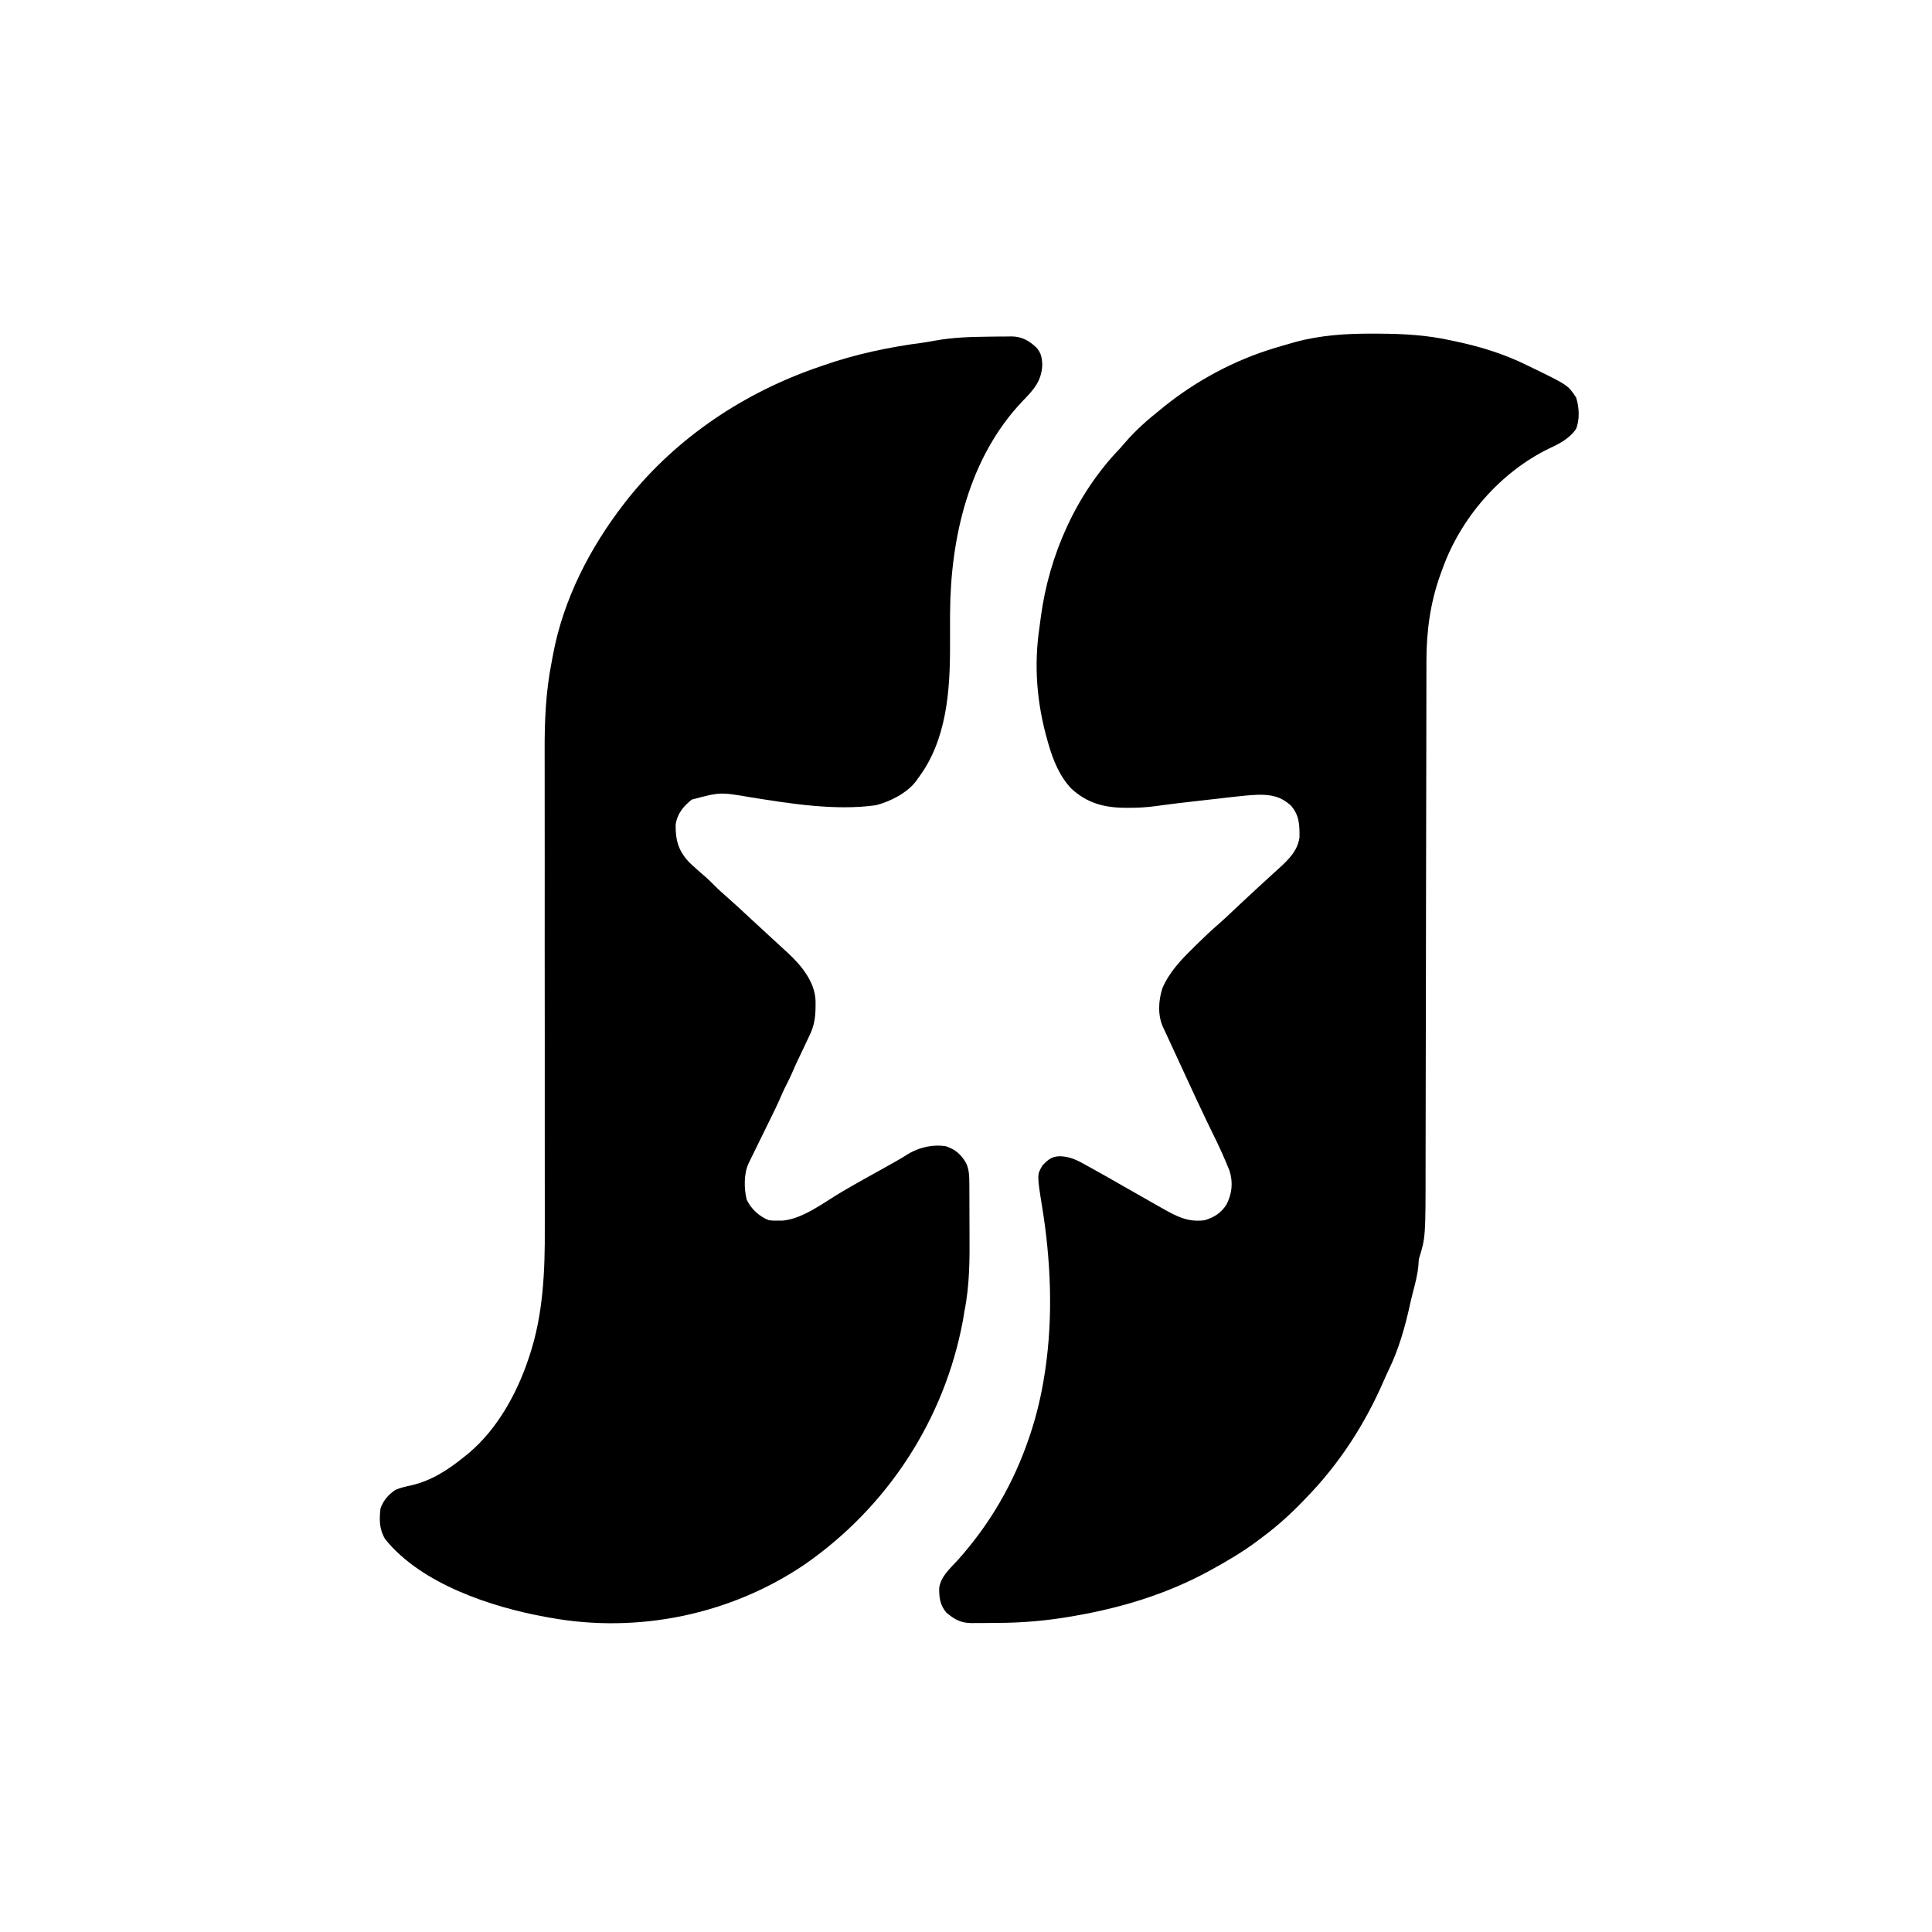
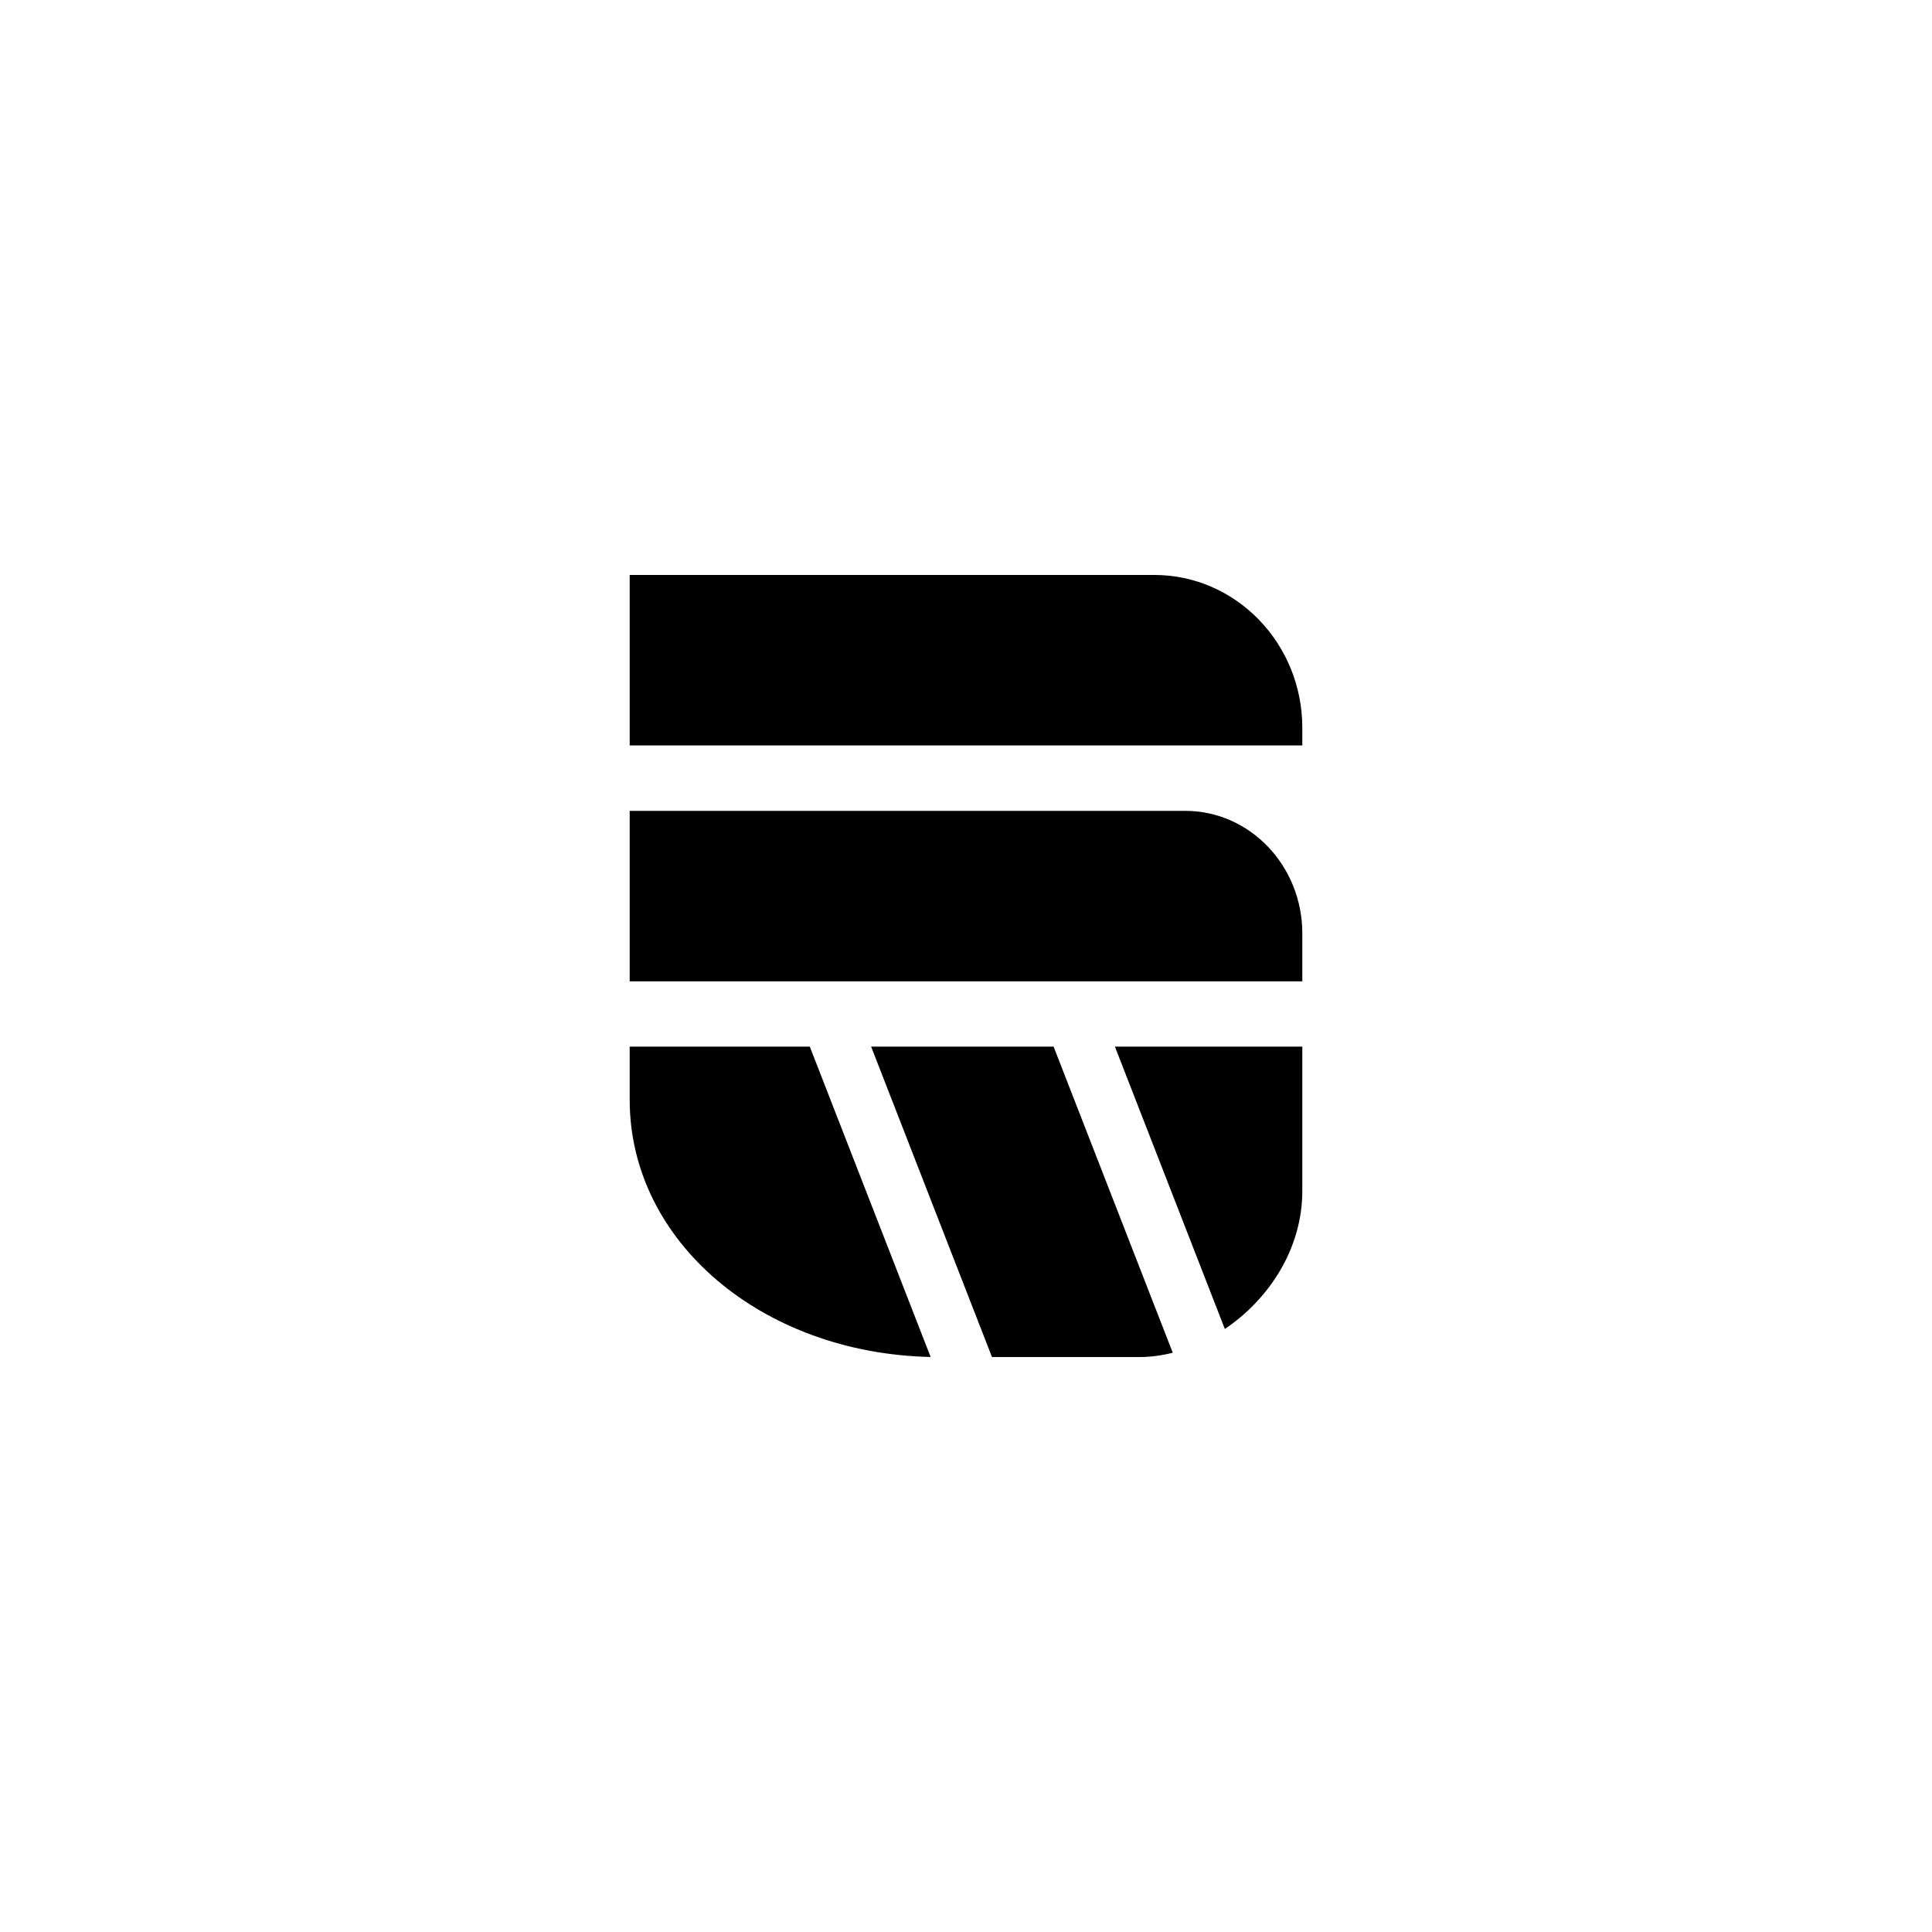
- <svg xmlns="http://www.w3.org/2000/svg" viewBox="0 0 1254 1254" fill="currentColor">
-   <path d="M0 0 C1.805 -0.017 3.61 -0.042 5.415 -0.076 C7.985 -0.118 10.552 -0.124 13.121 -0.12 C13.888 -0.136 14.656 -0.152 15.446 -0.169 C22.096 -0.086 26.798 2.488 31.57 7.059 C34.766 10.57 35.274 13.794 35.414 18.474 C34.905 28.984 29.67 34.587 22.657 41.794 C-12.163 78.405 -24.141 130.274 -24.422 179.415 C-24.426 180.093 -24.43 180.77 -24.435 181.468 C-24.469 187.72 -24.469 193.972 -24.446 200.225 C-24.36 229.747 -26.612 261.995 -45.086 286.474 C-45.492 287.059 -45.898 287.644 -46.316 288.247 C-52.211 296.174 -63.099 301.645 -72.488 304.103 C-98.564 307.828 -128.437 303.085 -154.154 298.917 C-173.718 295.574 -173.718 295.574 -192.086 300.474 C-197.555 304.867 -201.538 309.623 -202.554 316.771 C-202.649 327.259 -200.62 334.082 -193.273 341.661 C-189.936 344.785 -186.485 347.78 -183.019 350.759 C-181.131 352.434 -179.354 354.173 -177.586 355.974 C-174.658 358.947 -171.591 361.686 -168.433 364.411 C-163.798 368.484 -159.302 372.711 -154.778 376.906 C-152.64 378.887 -150.495 380.86 -148.35 382.833 C-146.191 384.823 -144.037 386.819 -141.883 388.814 C-139.902 390.643 -137.911 392.462 -135.922 394.282 C-134.497 395.596 -133.072 396.91 -131.648 398.224 C-130.986 398.826 -130.323 399.427 -129.641 400.047 C-121.056 408.005 -112.386 418.485 -111.75 430.646 C-111.571 439.512 -111.925 446.506 -116.086 454.474 C-117.215 456.841 -118.327 459.216 -119.439 461.591 C-120.602 464.062 -121.781 466.524 -122.964 468.986 C-124.27 471.717 -125.527 474.456 -126.707 477.243 C-128.254 480.868 -130.006 484.345 -131.804 487.849 C-132.718 489.72 -133.569 491.622 -134.376 493.541 C-136.327 498.114 -138.524 502.561 -140.718 507.021 C-141.156 507.914 -141.593 508.807 -142.044 509.727 C-143.903 513.524 -145.767 517.319 -147.63 521.115 C-148.994 523.895 -150.356 526.677 -151.718 529.458 C-152.141 530.318 -152.564 531.177 -153 532.062 C-153.391 532.86 -153.781 533.658 -154.184 534.481 C-154.528 535.181 -154.872 535.882 -155.226 536.604 C-158.324 543.346 -158.208 552.937 -156.437 560.095 C-153.688 566.122 -148.233 571.037 -142.086 573.474 C-139.241 573.79 -139.241 573.79 -136.211 573.724 C-135.203 573.729 -134.194 573.734 -133.156 573.739 C-119.794 572.583 -106.094 561.769 -94.789 555.119 C-85.723 549.803 -76.555 544.687 -67.346 539.624 C-61.596 536.455 -55.925 533.22 -50.366 529.723 C-43.475 525.948 -34.871 524.166 -27.086 525.474 C-20.879 527.612 -17.189 530.848 -13.961 536.509 C-12.098 540.691 -11.951 544.475 -11.924 549.036 C-11.919 549.687 -11.915 550.339 -11.909 551.01 C-11.895 553.164 -11.888 555.319 -11.882 557.474 C-11.88 558.217 -11.877 558.961 -11.874 559.727 C-11.859 563.68 -11.85 567.632 -11.845 571.584 C-11.841 574.815 -11.827 578.046 -11.804 581.277 C-11.684 598.576 -11.664 615.437 -15.086 632.474 C-15.422 634.499 -15.755 636.525 -16.086 638.552 C-28.072 702.957 -65.134 759.663 -118.783 796.913 C-166.874 829.511 -227.015 841.881 -284.086 831.474 C-284.999 831.313 -285.912 831.152 -286.852 830.986 C-321.981 824.617 -367.678 809.634 -391.086 780.474 C-394.979 773.978 -394.972 767.864 -394.086 760.474 C-392.332 755.462 -388.923 751.466 -384.472 748.54 C-381.28 747.114 -377.983 746.413 -374.586 745.661 C-360.906 742.609 -349.862 735.275 -339.086 726.474 C-338.285 725.827 -337.485 725.18 -336.66 724.513 C-318.313 708.986 -305.595 686.002 -298.086 663.474 C-297.867 662.83 -297.648 662.186 -297.422 661.522 C-288.469 634.554 -287.333 606.472 -287.479 578.353 C-287.497 573.814 -287.485 569.276 -287.477 564.737 C-287.467 556.909 -287.475 549.08 -287.494 541.251 C-287.522 529.905 -287.518 518.559 -287.505 507.212 C-287.486 488.756 -287.486 470.3 -287.501 451.843 C-287.502 450.744 -287.503 449.644 -287.504 448.511 C-287.507 444.057 -287.511 439.602 -287.515 435.147 C-287.525 422.872 -287.533 410.597 -287.54 398.322 C-287.541 397.222 -287.541 396.122 -287.542 394.989 C-287.551 376.584 -287.544 358.18 -287.528 339.775 C-287.518 328.469 -287.523 317.163 -287.547 305.856 C-287.563 298.104 -287.565 290.353 -287.556 282.601 C-287.551 278.145 -287.553 273.691 -287.572 269.236 C-287.655 249.586 -286.885 230.84 -283.086 211.474 C-282.781 209.839 -282.478 208.204 -282.175 206.569 C-275.497 170.651 -258.296 137.172 -236.086 108.474 C-234.997 107.064 -234.997 107.064 -233.886 105.626 C-201.725 65.261 -157.786 36.047 -109.086 19.474 C-108.369 19.222 -107.651 18.97 -106.913 18.71 C-85.841 11.332 -63.488 6.634 -41.368 3.798 C-39.098 3.476 -36.86 3.068 -34.609 2.634 C-23.116 0.523 -11.659 0.108 0 0 Z " transform="translate(641.0856,218.5262)" />
-   <path d="M0 0 C1.054 0.003 2.108 0.005 3.194 0.008 C19.286 0.071 34.688 0.903 50.438 4.438 C51.375 4.635 52.312 4.833 53.277 5.037 C69.423 8.459 84.587 13.132 99.438 20.438 C100.084 20.751 100.73 21.065 101.396 21.388 C126.176 33.419 126.176 33.419 131.438 41.438 C133.488 47.59 133.909 56.015 131.309 62.062 C126.912 68.124 120.827 71.355 114.125 74.438 C82.144 89.916 56.125 120.014 44.438 153.438 C44.04 154.505 43.643 155.572 43.234 156.672 C36.749 174.879 34.286 193.304 34.293 212.57 C34.29 214.105 34.286 215.64 34.282 217.175 C34.272 221.376 34.269 225.577 34.266 229.779 C34.262 234.317 34.253 238.855 34.244 243.393 C34.229 251.255 34.217 259.118 34.208 266.98 C34.194 278.371 34.173 289.763 34.149 301.154 C34.111 319.669 34.076 338.183 34.045 356.698 C34.043 357.806 34.041 358.913 34.039 360.054 C34.012 375.749 33.988 391.443 33.966 407.138 C33.963 408.793 33.963 408.793 33.961 410.482 C33.959 411.585 33.958 412.687 33.956 413.823 C33.929 432.253 33.895 450.684 33.854 469.115 C33.829 480.465 33.811 491.815 33.801 503.165 C33.793 510.958 33.779 518.751 33.759 526.544 C33.748 531.028 33.739 535.513 33.74 539.998 C33.74 586.492 33.74 586.492 29.438 600.438 C29.263 601.912 29.133 603.392 29.062 604.875 C28.551 610.811 27.036 616.438 25.531 622.18 C24.808 624.946 24.14 627.714 23.531 630.508 C20.4 644.828 16.285 659.249 9.863 672.469 C8.681 674.931 7.569 677.402 6.48 679.906 C-5.801 708.056 -22.131 733.338 -43.562 755.438 C-44.125 756.026 -44.688 756.615 -45.269 757.222 C-53.809 766.129 -62.636 774.113 -72.562 781.438 C-73.669 782.275 -74.776 783.112 -75.883 783.949 C-85.278 790.953 -95.296 796.811 -105.562 802.438 C-106.224 802.801 -106.886 803.164 -107.568 803.539 C-134.297 818.004 -163.204 826.83 -193 832.062 C-194.165 832.269 -195.331 832.475 -196.532 832.688 C-212.535 835.417 -228.246 836.811 -244.48 836.808 C-247.286 836.813 -250.091 836.849 -252.896 836.887 C-254.706 836.893 -256.515 836.897 -258.324 836.898 C-259.15 836.913 -259.976 836.927 -260.828 836.942 C-267.918 836.886 -271.928 834.663 -277.375 830.062 C-281.443 825.181 -282.096 820.145 -281.93 813.945 C-280.867 806.685 -274.971 801.558 -270.211 796.379 C-249.207 773.051 -233.599 746.199 -223.562 716.438 C-223.282 715.607 -223.001 714.776 -222.712 713.919 C-218.529 701.3 -215.578 688.574 -213.562 675.438 C-213.412 674.461 -213.261 673.484 -213.105 672.477 C-207.941 637.486 -209.534 601.082 -215.224 566.283 C-218.501 545.854 -218.501 545.854 -214.812 539.75 C-211.168 536.004 -208.851 533.999 -203.492 533.922 C-196.951 534.117 -192.289 536.497 -186.688 539.688 C-185.195 540.502 -185.195 540.502 -183.673 541.333 C-180.621 543.008 -177.59 544.717 -174.562 546.438 C-173.672 546.939 -172.781 547.441 -171.863 547.958 C-167.583 550.372 -163.317 552.811 -159.062 555.27 C-152.795 558.889 -146.495 562.451 -140.188 566 C-139.135 566.596 -138.083 567.192 -136.999 567.806 C-127.699 573.03 -120.529 576.902 -109.562 575.438 C-103.43 573.526 -98.984 570.712 -95.5 565.281 C-91.879 558.16 -91.13 551.139 -93.488 543.401 C-96.541 535.726 -99.911 528.282 -103.562 520.875 C-104.719 518.501 -105.874 516.126 -107.027 513.75 C-107.321 513.147 -107.614 512.543 -107.916 511.922 C-112.729 501.997 -117.321 491.967 -121.941 481.951 C-123.324 478.953 -124.71 475.957 -126.098 472.961 C-127.462 470.016 -128.825 467.071 -130.188 464.125 C-130.685 463.052 -131.182 461.979 -131.694 460.873 C-132.601 458.908 -133.504 456.942 -134.401 454.973 C-135.101 453.446 -135.812 451.924 -136.546 450.414 C-140.281 442.475 -139.711 432.841 -137 424.625 C-132.456 414.289 -125.113 406.556 -117.125 398.75 C-116.222 397.852 -115.319 396.954 -114.389 396.029 C-109.865 391.558 -105.272 387.227 -100.45 383.08 C-97.173 380.229 -94.032 377.233 -90.875 374.25 C-89.469 372.927 -88.063 371.604 -86.656 370.281 C-85.965 369.632 -85.274 368.982 -84.562 368.312 C-81.68 365.61 -78.78 362.928 -75.875 360.25 C-75.357 359.771 -74.838 359.293 -74.304 358.8 C-71.56 356.269 -68.806 353.748 -66.043 351.238 C-65.461 350.707 -64.878 350.175 -64.278 349.628 C-63.176 348.622 -62.071 347.619 -60.962 346.62 C-54.911 341.088 -49.211 335.35 -48.094 326.887 C-48.028 318.947 -48.205 312.628 -53.562 306.438 C-60.1 300.406 -66.338 299.15 -75.066 299.291 C-80.449 299.516 -85.768 300.053 -91.117 300.68 C-92.262 300.808 -93.406 300.937 -94.586 301.069 C-98.204 301.477 -101.821 301.895 -105.438 302.312 C-107.853 302.585 -110.268 302.857 -112.684 303.129 C-122.145 304.199 -131.599 305.275 -141.027 306.613 C-147.122 307.446 -153.101 307.788 -159.25 307.75 C-160.239 307.744 -161.228 307.739 -162.247 307.733 C-175.58 307.511 -186.364 304.418 -196.312 295.188 C-203.895 287.104 -208.047 276.817 -211.062 266.312 C-211.278 265.567 -211.493 264.821 -211.714 264.053 C-218.619 239.809 -220.604 215.531 -216.87 190.542 C-216.554 188.378 -216.279 186.212 -216.008 184.043 C-210.639 143.547 -193.024 103.925 -164.562 74.438 C-163.346 73.049 -162.137 71.654 -160.938 70.25 C-154.132 62.463 -146.664 55.854 -138.562 49.438 C-137.62 48.667 -136.678 47.896 -135.707 47.102 C-114.742 30.34 -90.27 17.215 -64.562 9.438 C-63.719 9.181 -62.875 8.925 -62.005 8.661 C-59.239 7.835 -56.465 7.037 -53.688 6.25 C-52.451 5.893 -52.451 5.893 -51.189 5.528 C-34.256 0.917 -17.476 -0.105 0 0 Z " transform="translate(891.5625,216.5625)" />
+ <svg xmlns="http://www.w3.org/2000/svg" viewBox="0 0 1254 1254">
+   <g fill="currentColor">
+     <path transform="translate(408.71,373.18)" d="M0 0H340.42A96.16 99.23 0 0 1 436.58 99.23V110.68H0Z M0 153.12H360.6A75.98 79.58 0 0 1 436.58 232.7V263.77H0Z M0 306.14H116.9L195.33 507.59C86.04 505.25 0 432.75 0 340.63Z M156.7 306.14H275.14L352.49 504.83C345.28 506.67 338.01 507.64 330.84 507.64H235.16Z M314.94 306.14H436.58V399.82C436.58 437.43 414.86 470.17 386.3 489.42Z" />
+   </g>
</svg>
